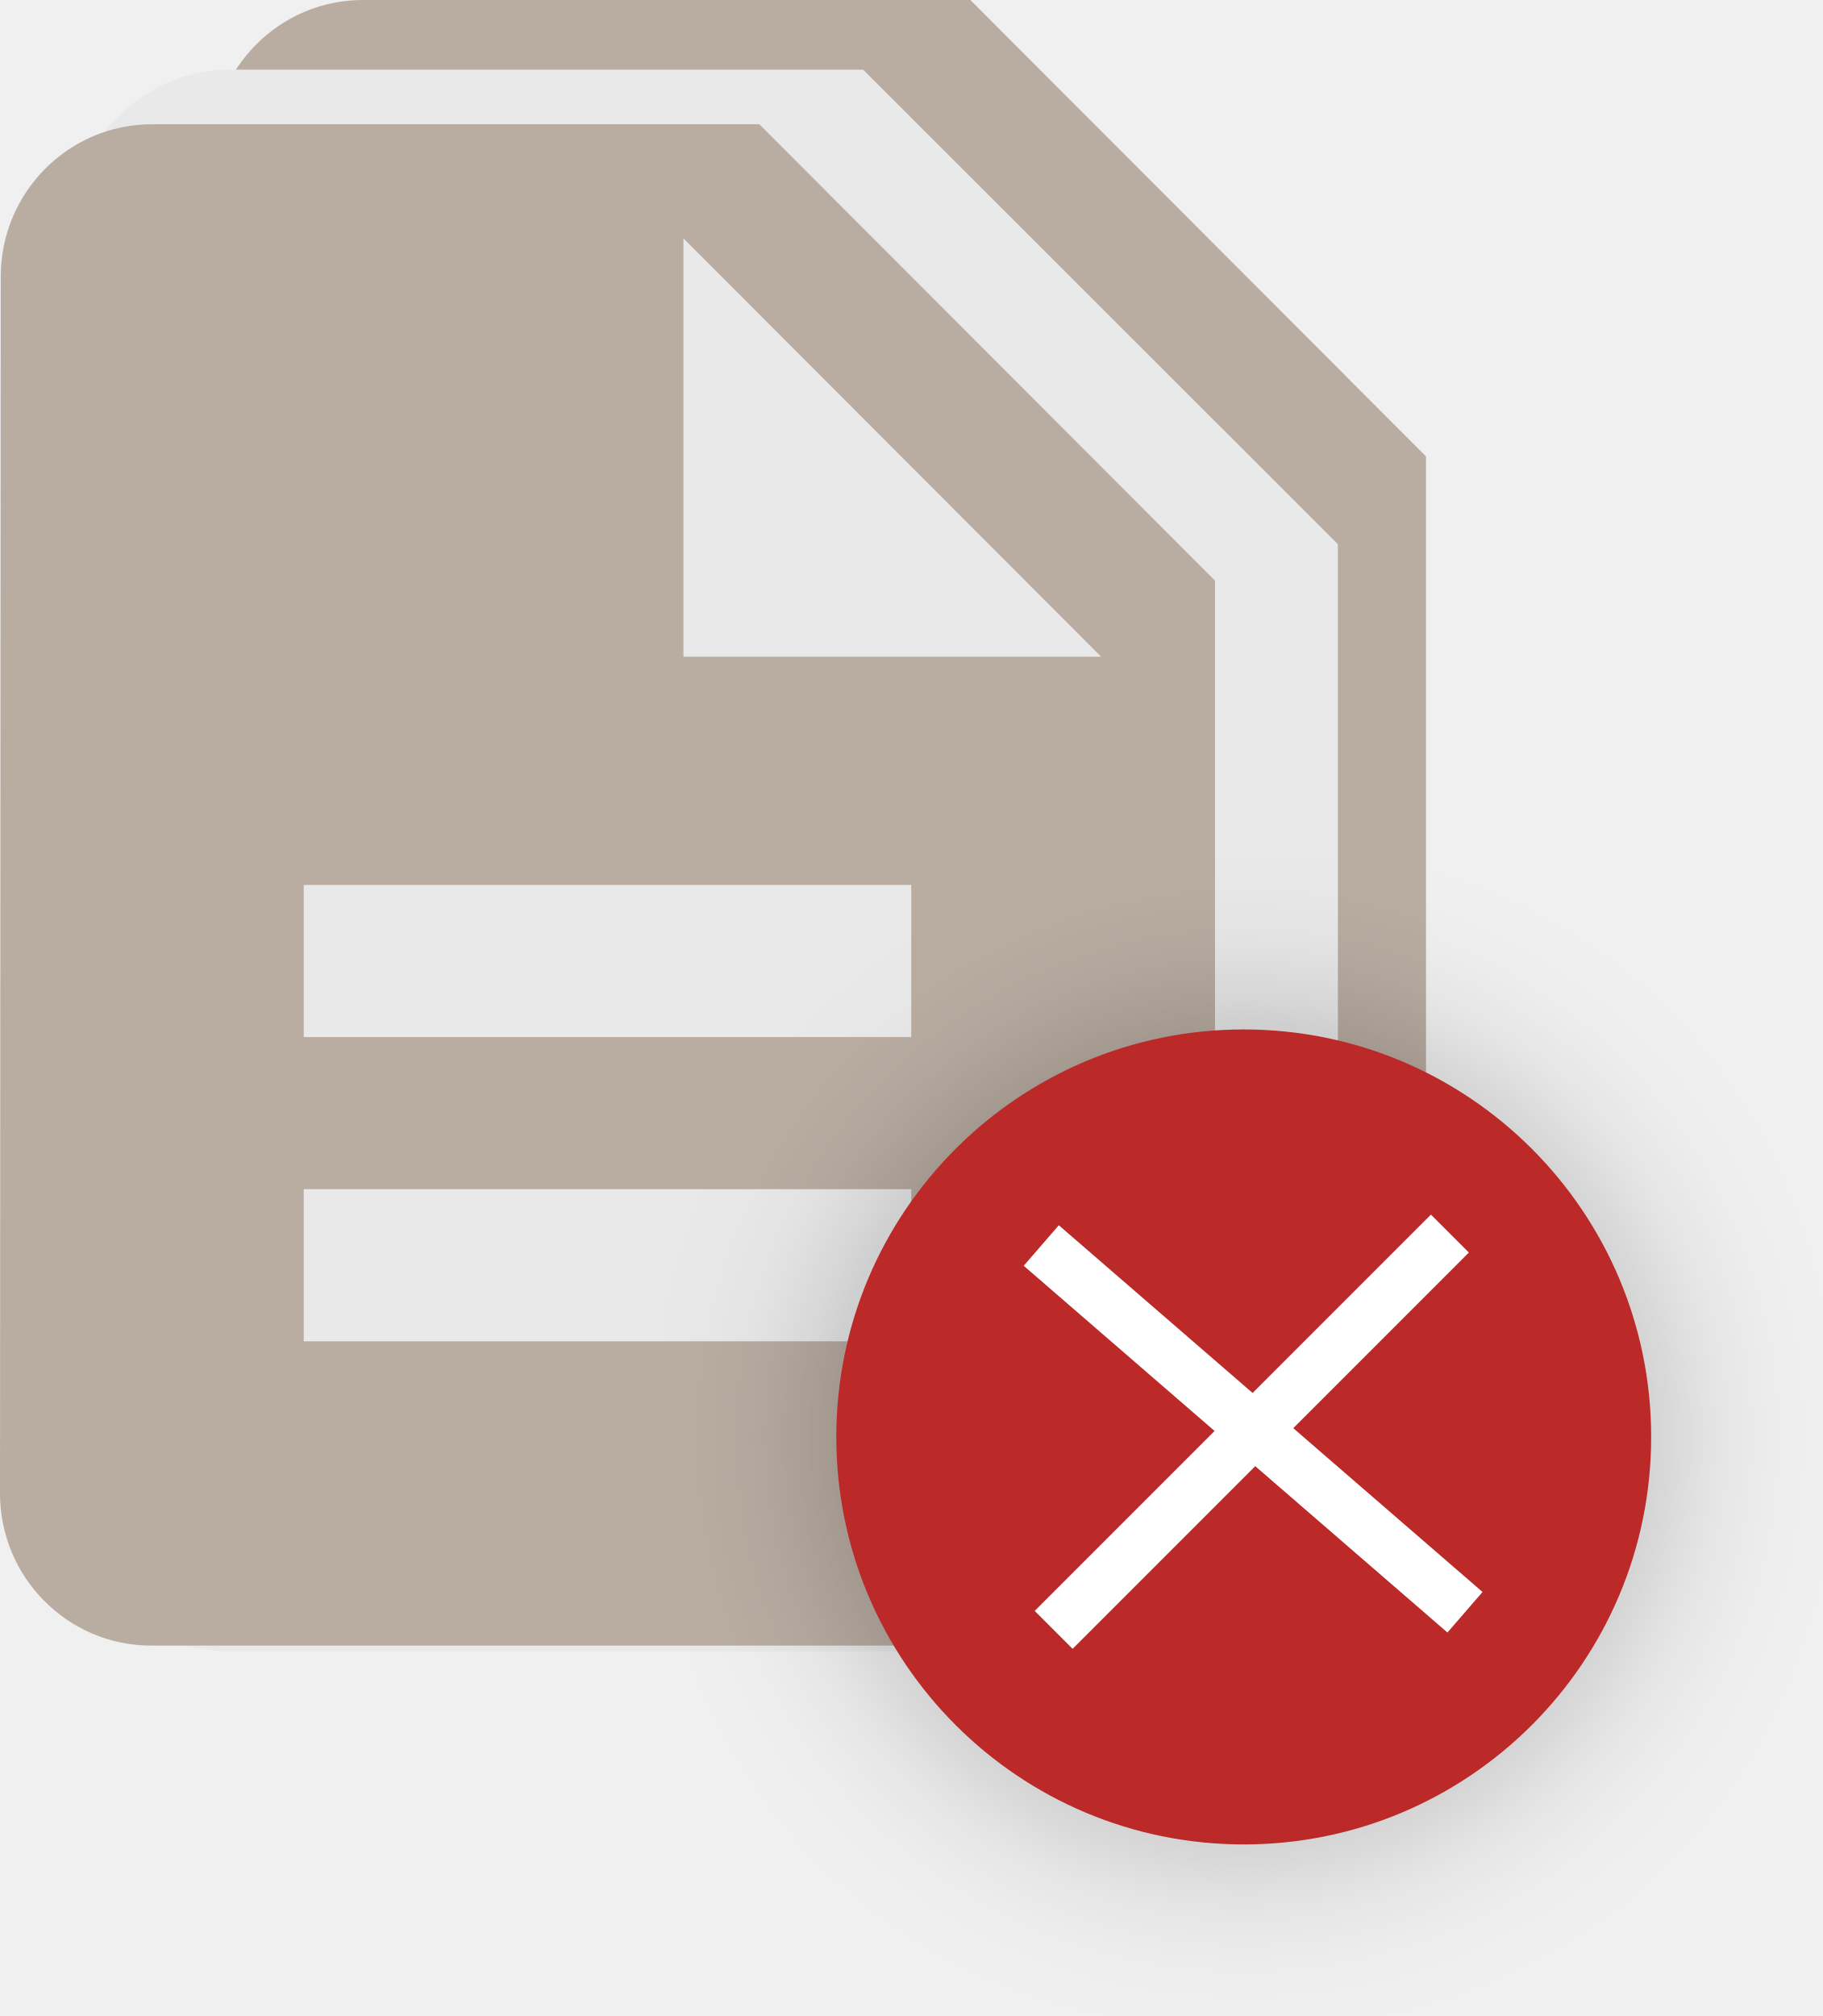
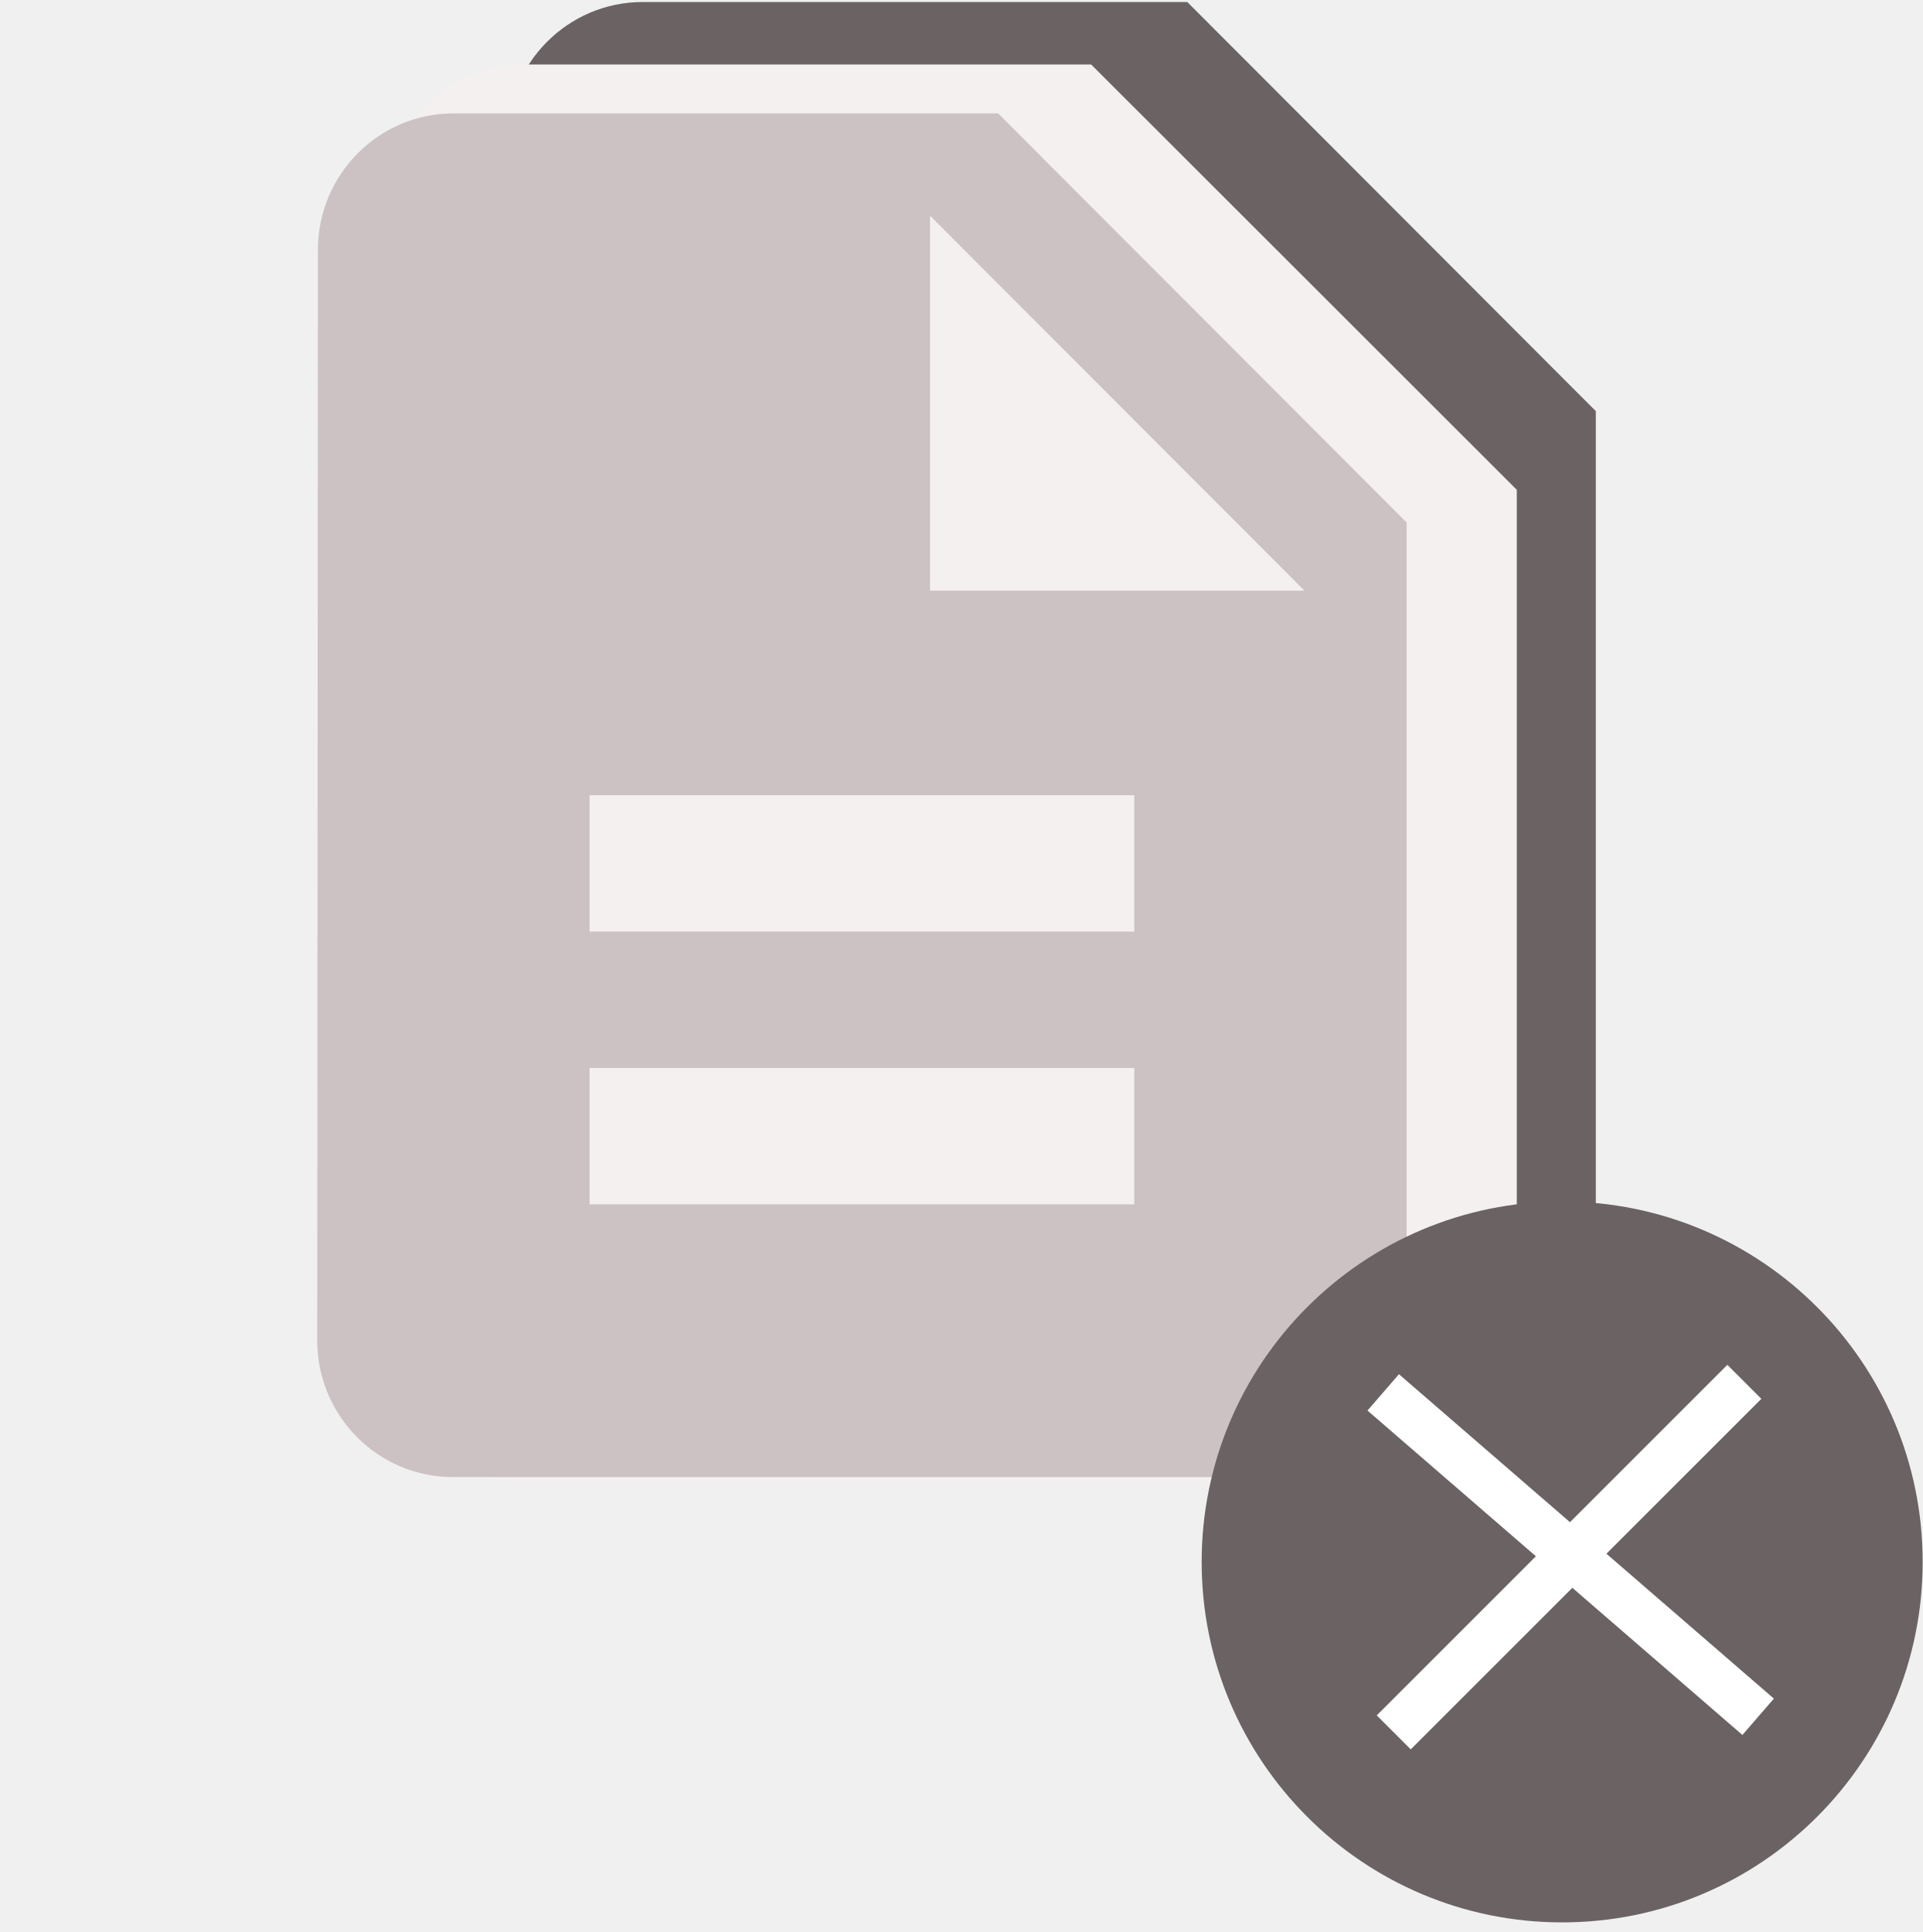
- <svg xmlns="http://www.w3.org/2000/svg" width="170" height="188" viewBox="0 0 170 188" fill="none">
-   <path d="M90.505 0H33.844C26.054 0 19.75 6.384 19.75 14.187L19.679 127.684C19.679 135.486 25.983 141.871 33.774 141.871H118.835C126.626 141.871 133 135.486 133 127.684V42.561L90.505 0ZM104.67 113.496H48.01V99.309H104.67V113.496ZM104.67 85.122H48.01V70.935H104.67V85.122ZM83.422 49.655V10.64L122.376 49.655H83.422Z" fill="#B9ADA2" />
-   <path d="M21.464 6.498H80.503L124.782 50.748V139.25C124.782 147.362 118.14 154 110.022 154H21.39C13.272 154 6.704 147.362 6.704 139.25L6.778 21.248C6.778 13.136 13.346 6.498 21.464 6.498Z" fill="#E9E9E9" />
-   <path d="M70.825 11.588H14.165C6.374 11.588 0.071 17.972 0.071 25.775L0 139.271C0 147.074 6.303 153.458 14.094 153.458H99.156C106.946 153.458 113.321 147.074 113.321 139.271V54.149L70.825 11.588ZM84.99 125.084H28.33V110.897H84.99V125.084ZM84.99 96.71H28.33V82.523H84.99V96.71ZM63.743 61.243V22.228L102.697 61.243H63.743Z" fill="#B9ADA2" />
-   <g filter="url(#filter0_d)">
-     <circle cx="116" cy="134" r="38" fill="#BC2929" />
-   </g>
-   <line x1="97.116" y1="116.149" x2="136.636" y2="150.349" stroke="white" stroke-width="5" />
-   <line x1="98.272" y1="151.992" x2="135.228" y2="115.037" stroke="white" stroke-width="5" />
-   <defs>
-     <filter id="filter0_d" x="62" y="80" width="108" height="108" filterUnits="userSpaceOnUse" color-interpolation-filters="sRGB">
-       <feFlood flood-opacity="0" result="BackgroundImageFix" />
-       <feColorMatrix in="SourceAlpha" type="matrix" values="0 0 0 0 0 0 0 0 0 0 0 0 0 0 0 0 0 0 127 0" />
-       <feOffset />
-       <feGaussianBlur stdDeviation="8" />
-       <feColorMatrix type="matrix" values="0 0 0 0 0 0 0 0 0 0 0 0 0 0 0 0 0 0 0.25 0" />
-       <feBlend mode="normal" in2="BackgroundImageFix" result="effect1_dropShadow" />
-       <feBlend mode="normal" in="SourceGraphic" in2="effect1_dropShadow" result="shape" />
-     </filter>
-   </defs>
+ <svg xmlns="http://www.w3.org/2000/svg" width="200" height="201" viewBox="0 0 200 201" fill="none">
+   <path d="M123.505 0.21H66.845C59.054 0.21 52.751 6.595 52.751 14.398L52.68 127.894C52.68 135.697 58.983 142.081 66.774 142.081H151.835C159.626 142.081 166 135.697 166 127.894V42.772L123.505 0.21ZM137.67 113.707H81.01V99.52H137.67V113.707ZM137.67 85.333H81.01V71.146H137.67V85.333ZM116.422 49.865V10.851L155.376 49.865H116.422Z" fill="#6B6363" />
+   <path d="M54.464 6.708H113.503L157.782 50.959V139.46C157.782 147.573 151.14 154.21 143.023 154.21H54.39C46.272 154.21 39.704 147.573 39.704 139.46L39.778 21.459C39.778 13.346 46.346 6.708 54.464 6.708Z" fill="#F4F0F0" />
+   <path d="M103.825 11.798H47.165C39.374 11.798 33.071 18.183 33.071 25.985L33 139.482C33 147.285 39.303 153.669 47.094 153.669H132.155C139.946 153.669 146.321 147.285 146.321 139.482V54.359L103.825 11.798ZM117.99 125.295H61.33V111.108H117.99V125.295ZM117.99 96.921H61.33V82.734H117.99V96.921ZM96.743 61.453V22.439L135.697 61.453H96.743Z" fill="#CCC2C3" />
+   <circle cx="162.5" cy="162.5" r="37.5" fill="#6B6363" />
+   <path fill-rule="evenodd" clip-rule="evenodd" d="M181.25 180.5L142.25 146.75L145.522 142.969L184.522 176.719L181.25 180.5Z" fill="white" />
+   <path fill-rule="evenodd" clip-rule="evenodd" d="M183.219 145.531L146.75 182L143.214 178.465L179.684 141.995L183.219 145.531Z" fill="white" />
</svg>
